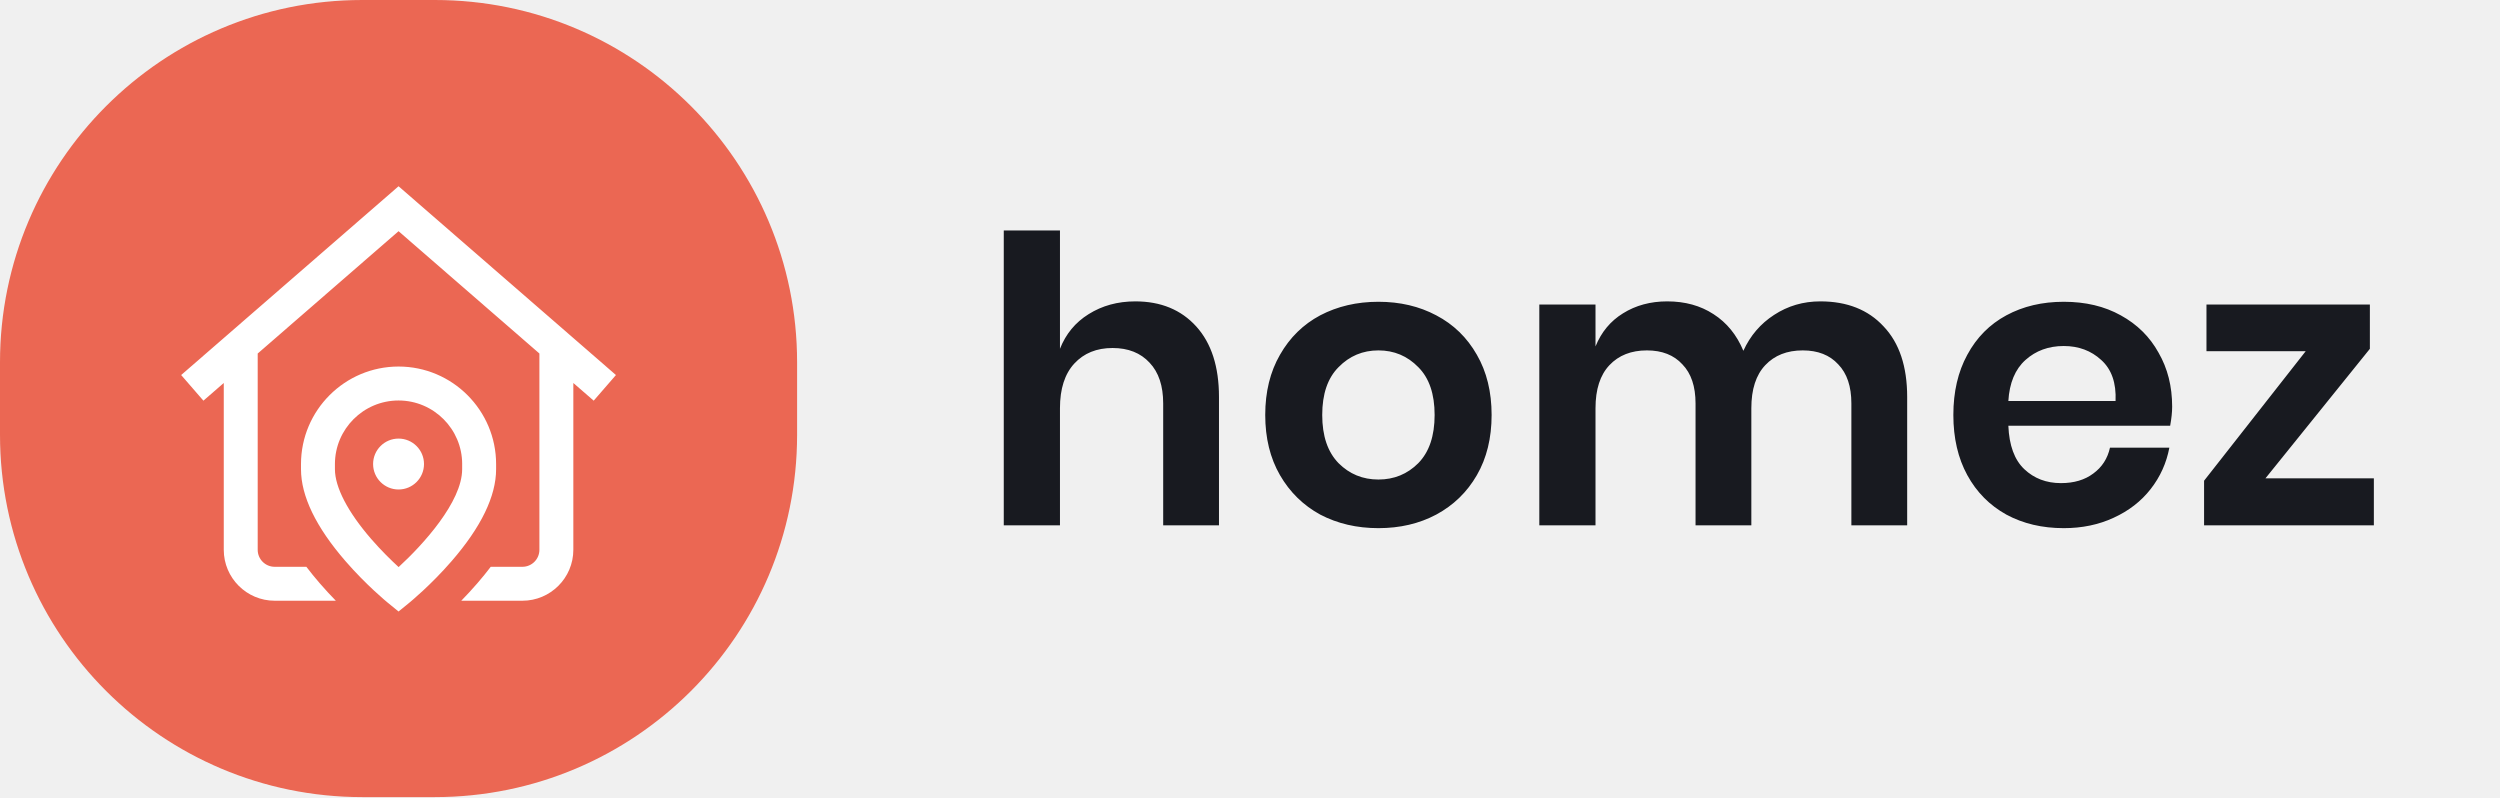
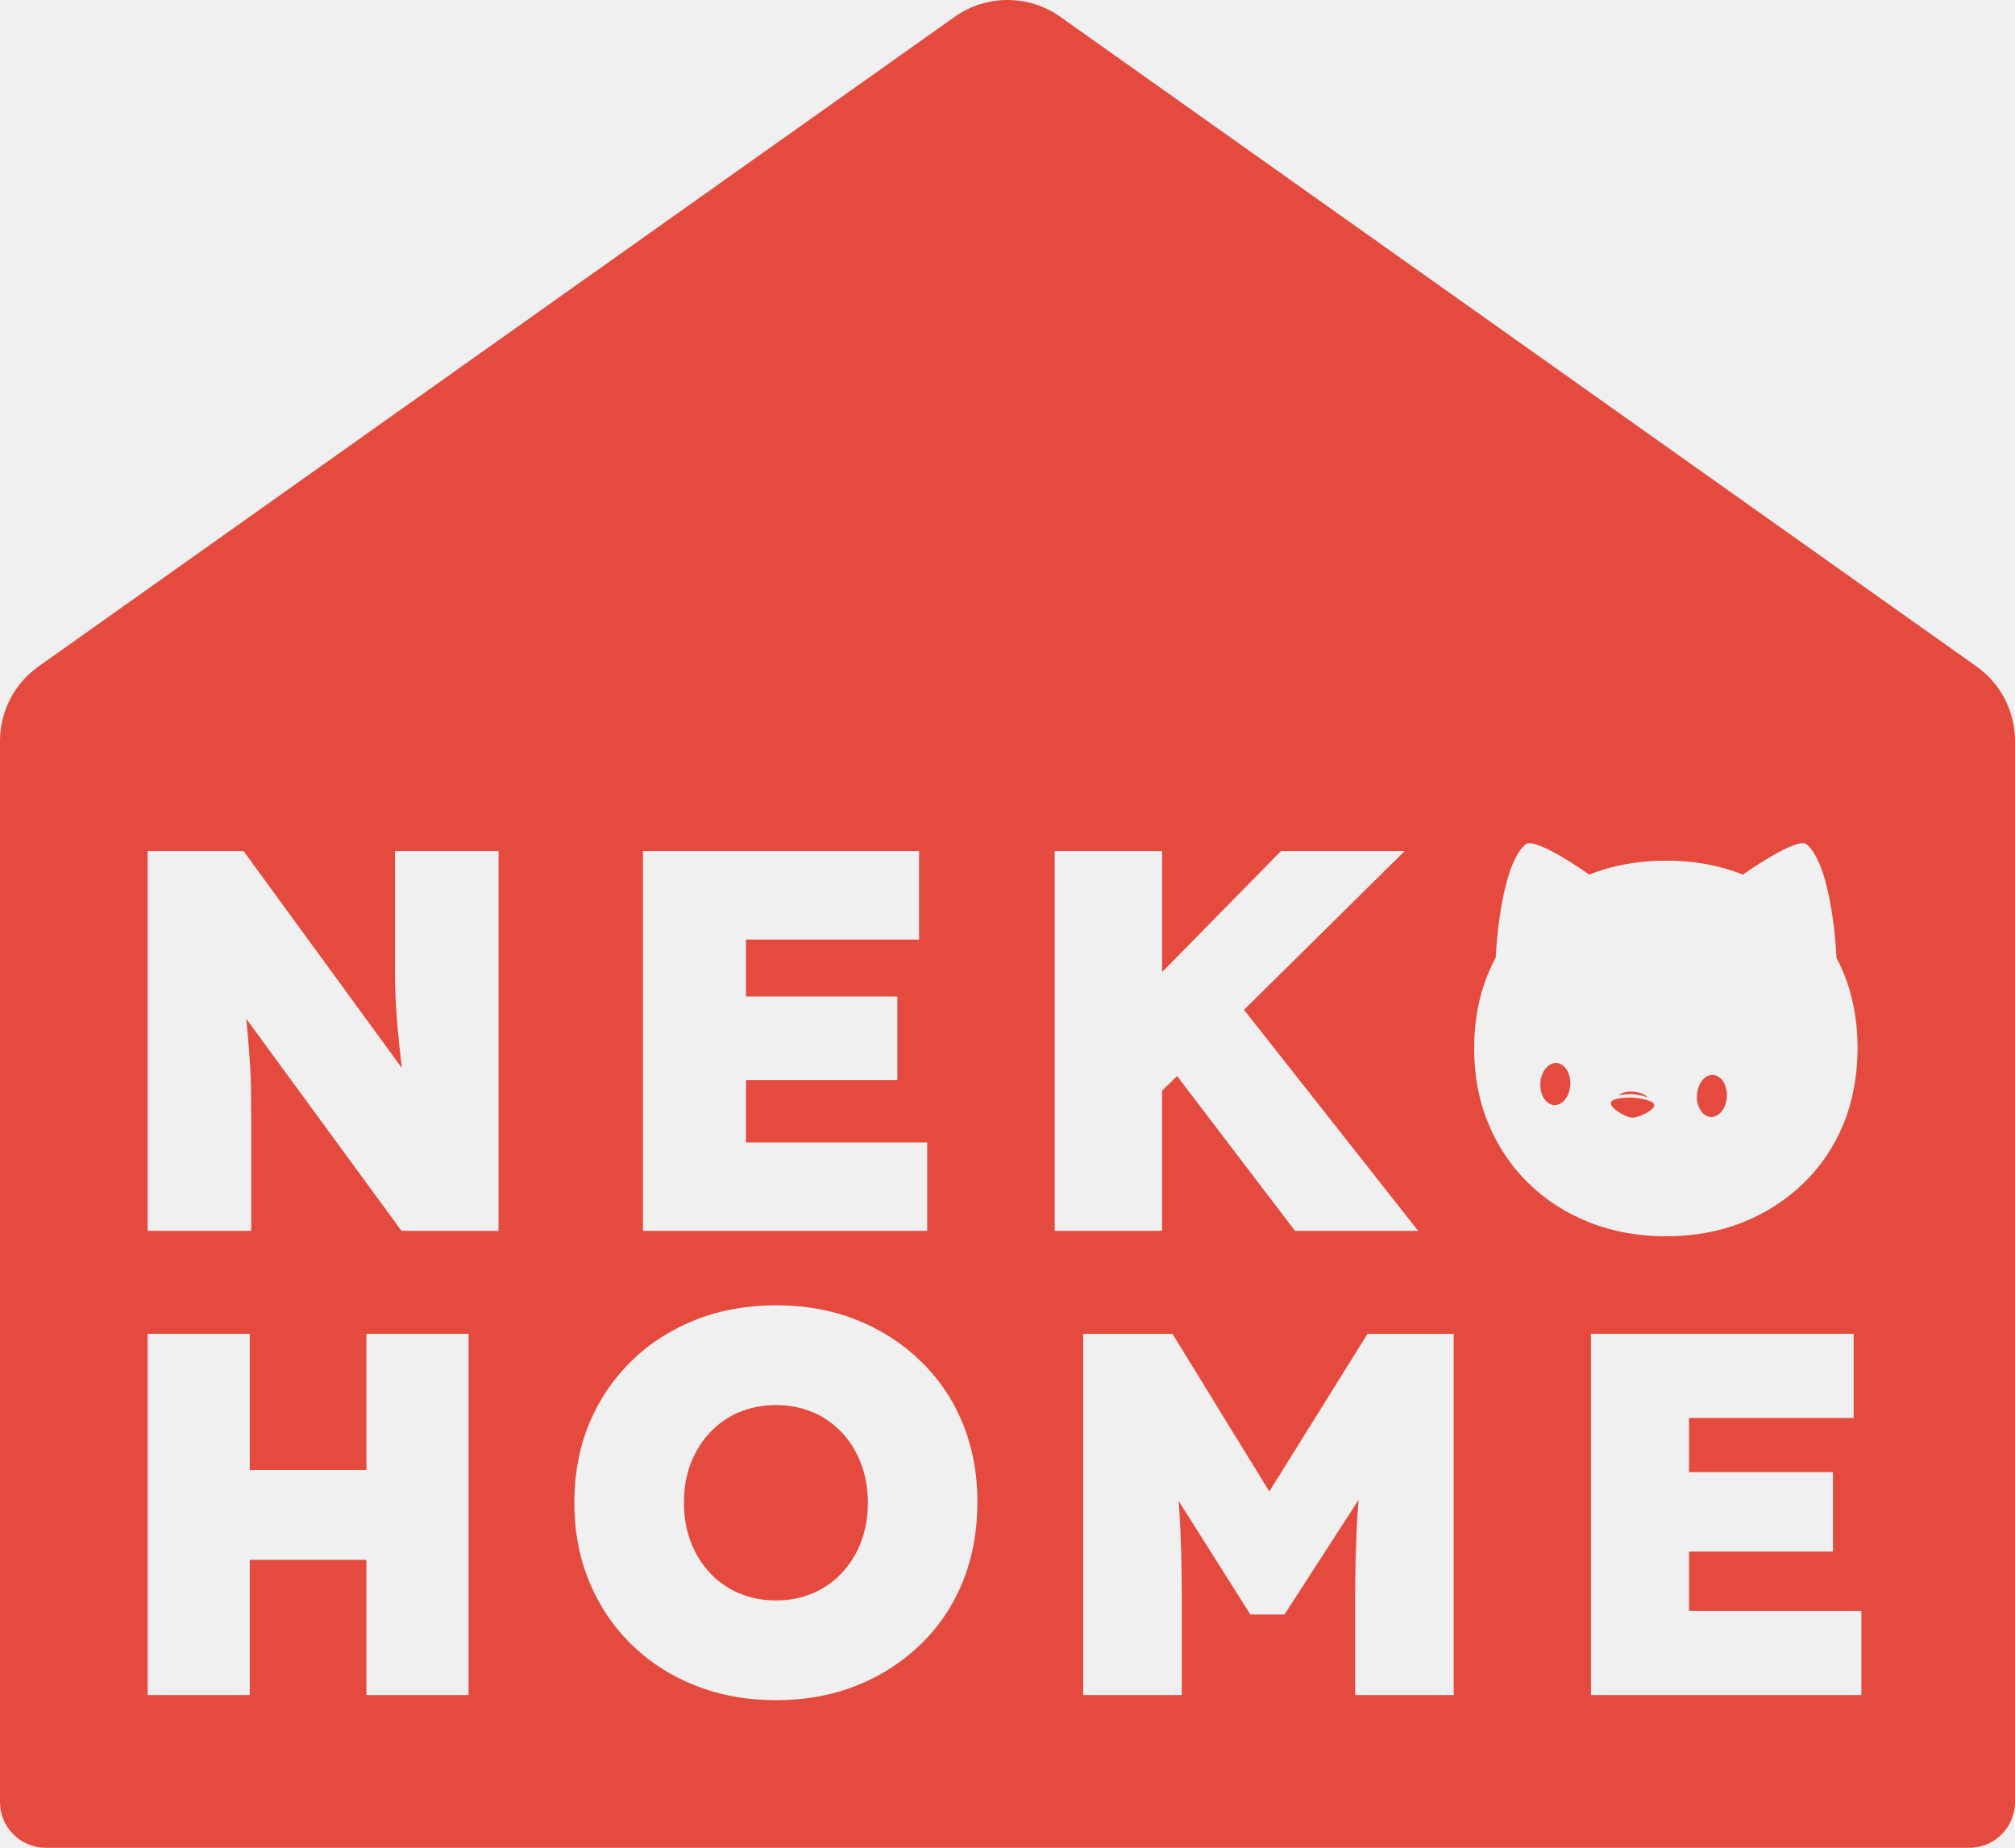
- <svg xmlns="http://www.w3.org/2000/svg" width="138" height="44" viewBox="0 0 138 44" fill="none">
-   <path d="M62.668 16.636C64.076 16.636 65.198 17.098 66.034 18.022C66.87 18.946 67.288 20.244 67.288 21.916V29H64.208V22.268C64.208 21.3 63.959 20.552 63.46 20.024C62.961 19.481 62.279 19.21 61.414 19.21C60.534 19.21 59.83 19.496 59.302 20.068C58.774 20.64 58.51 21.461 58.51 22.532V29H55.408V12.72H58.51V19.254C58.833 18.433 59.361 17.795 60.094 17.34C60.842 16.871 61.7 16.636 62.668 16.636ZM76.089 16.658C77.277 16.658 78.341 16.907 79.279 17.406C80.233 17.905 80.981 18.631 81.523 19.584C82.066 20.523 82.337 21.63 82.337 22.906C82.337 24.182 82.066 25.289 81.523 26.228C80.981 27.167 80.233 27.893 79.279 28.406C78.341 28.905 77.277 29.154 76.089 29.154C74.901 29.154 73.831 28.905 72.877 28.406C71.939 27.893 71.198 27.167 70.655 26.228C70.113 25.289 69.841 24.182 69.841 22.906C69.841 21.63 70.113 20.523 70.655 19.584C71.198 18.631 71.939 17.905 72.877 17.406C73.831 16.907 74.901 16.658 76.089 16.658ZM76.089 19.342C75.224 19.342 74.491 19.65 73.889 20.266C73.288 20.867 72.987 21.747 72.987 22.906C72.987 24.065 73.288 24.952 73.889 25.568C74.491 26.169 75.224 26.47 76.089 26.47C76.955 26.47 77.688 26.169 78.289 25.568C78.891 24.952 79.191 24.065 79.191 22.906C79.191 21.747 78.891 20.867 78.289 20.266C77.688 19.65 76.955 19.342 76.089 19.342ZM100.48 16.636C101.961 16.636 103.127 17.098 103.978 18.022C104.843 18.931 105.276 20.229 105.276 21.916V29H102.196V22.268C102.196 21.329 101.954 20.611 101.47 20.112C101 19.599 100.348 19.342 99.512 19.342C98.646 19.342 97.957 19.613 97.444 20.156C96.93 20.699 96.674 21.491 96.674 22.532V29H93.594V22.268C93.594 21.329 93.352 20.611 92.868 20.112C92.398 19.599 91.746 19.342 90.91 19.342C90.044 19.342 89.355 19.613 88.842 20.156C88.328 20.699 88.072 21.491 88.072 22.532V29H84.97V16.812H88.072V19.122C88.394 18.33 88.9 17.721 89.59 17.296C90.294 16.856 91.108 16.636 92.032 16.636C93.014 16.636 93.865 16.871 94.584 17.34C95.317 17.809 95.867 18.484 96.234 19.364C96.615 18.528 97.18 17.868 97.928 17.384C98.69 16.885 99.541 16.636 100.48 16.636ZM119.903 22.444C119.903 22.752 119.866 23.104 119.793 23.5H110.861C110.905 24.585 111.198 25.385 111.741 25.898C112.284 26.411 112.958 26.668 113.765 26.668C114.484 26.668 115.078 26.492 115.547 26.14C116.031 25.788 116.339 25.311 116.471 24.71H119.749C119.588 25.561 119.243 26.323 118.715 26.998C118.187 27.673 117.505 28.201 116.669 28.582C115.848 28.963 114.931 29.154 113.919 29.154C112.731 29.154 111.675 28.905 110.751 28.406C109.827 27.893 109.108 27.167 108.595 26.228C108.082 25.289 107.825 24.182 107.825 22.906C107.825 21.63 108.082 20.523 108.595 19.584C109.108 18.631 109.827 17.905 110.751 17.406C111.675 16.907 112.731 16.658 113.919 16.658C115.122 16.658 116.17 16.907 117.065 17.406C117.974 17.905 118.671 18.594 119.155 19.474C119.654 20.339 119.903 21.329 119.903 22.444ZM116.779 22.136C116.823 21.139 116.559 20.383 115.987 19.87C115.43 19.357 114.74 19.1 113.919 19.1C113.083 19.1 112.379 19.357 111.807 19.87C111.235 20.383 110.92 21.139 110.861 22.136H116.779ZM125.053 26.404H131.037V29H121.665V26.536L127.275 19.386H121.797V16.812H130.817V19.254L125.053 26.404Z" fill="#181A20" />
-   <rect width="44" height="44" rx="20" fill="#EB6753" />
-   <g clip-path="url(#clip0_5_128)">
-     <path d="M32.772 22.117L31.648 21.141V30.35C31.648 31.899 30.387 33.16 28.838 33.16H25.462C25.746 32.87 26.046 32.547 26.348 32.198C26.613 31.892 26.86 31.588 27.089 31.287H28.838C29.354 31.287 29.775 30.866 29.775 30.35V19.514L22 12.762L14.225 19.514V30.35C14.225 30.866 14.645 31.287 15.162 31.287H16.911C17.14 31.588 17.387 31.892 17.652 32.198C17.954 32.547 18.254 32.87 18.538 33.16H15.162C13.613 33.16 12.352 31.899 12.352 30.35V21.141L11.228 22.117L10 20.702L22 10.281L34 20.702L32.772 22.117ZM22 24.21C21.224 24.21 20.595 24.839 20.595 25.615C20.595 26.391 21.224 27.02 22 27.02C22.776 27.02 23.405 26.391 23.405 25.615C23.405 24.839 22.776 24.21 22 24.21ZM27.385 25.899C27.385 27.386 26.56 29.093 24.932 30.971C23.78 32.301 22.639 33.234 22.591 33.273L22 33.755L21.409 33.273C21.361 33.234 20.22 32.301 19.068 30.971C17.44 29.093 16.615 27.386 16.615 25.899V25.619C16.615 22.649 19.031 20.233 22 20.233C24.969 20.233 27.385 22.649 27.385 25.619V25.899ZM25.512 25.619C25.512 23.682 23.936 22.107 22 22.107C20.064 22.107 18.488 23.682 18.488 25.619V25.899C18.488 26.894 19.197 28.259 20.484 29.745C21.042 30.389 21.601 30.933 22.003 31.303C23.343 30.074 25.511 27.705 25.511 25.899V25.619H25.512Z" fill="white" />
+ <svg xmlns="http://www.w3.org/2000/svg" id="Layer_2" viewBox="0 0 882.03 808.9">
+   <defs>
+     <style>.cls-1{fill:#e54a3e;}</style>
+   </defs>
+   <g id="Layer_1-2">
+     <path class="cls-1" d="M721.16,480.4c-1.73-2.43-9.25-3.86-12.67-.86,7.13-1.61,12.67.86,12.67.86Z" />
+     <path class="cls-1" d="M681.3,465.36c-3.62-.19-6.77,3.77-7.04,8.85-.27,5.08,2.44,9.35,6.06,9.54s6.77-3.77,7.04-8.85c.27-5.08-2.44-9.35-6.06-9.54Z" />
+     <path class="cls-1" d="M368.49,627.09c-3.64-3.88-7.92-6.85-12.82-8.91-4.91-2.06-10.21-3.09-15.91-3.09s-11.24,1.03-16.15,3.09c-4.91,2.06-9.18,5.03-12.82,8.91-3.64,3.88-6.45,8.39-8.43,13.54-1.98,5.15-2.97,10.89-2.97,17.22s.99,11.87,2.97,17.1c1.98,5.22,4.79,9.78,8.43,13.66,3.64,3.88,7.91,6.85,12.82,8.91,4.91,2.06,10.29,3.09,16.15,3.09s11-1.03,15.91-3.09c4.91-2.06,9.18-5.02,12.82-8.91,3.64-3.88,6.45-8.43,8.43-13.66,1.98-5.22,2.97-10.92,2.97-17.1s-.99-11.87-2.97-17.1c-1.98-5.22-4.79-9.77-8.43-13.66Z" />
+     <path class="cls-1" d="M748.87,488.97c3.62.19,6.77-3.77,7.04-8.85s-2.45-9.35-6.06-9.54c-3.62-.19-6.77,3.77-7.04,8.85-.27,5.08,2.44,9.35,6.06,9.54Z" />
+     <path class="cls-1" d="M417.88,7.37L16.86,291.75c-10.58,7.5-16.86,19.66-16.86,32.63v464.52c0,11.05,8.95,20,20,20h842.03c11.05,0,20-8.95,20-20v-464.52c0-12.97-6.28-25.13-16.86-32.63L464.16,7.37c-13.86-9.83-32.42-9.83-46.28,0ZM281.43,372.6h120.88v38.71h-75.76v24.94h66.26v36.57h-66.26v27.31h79.32v38.71h-124.44v-166.24ZM205.12,742.03h-44.73v-59.18h-51.05v59.18h-44.73v-158.12h44.73v59.63h51.05v-59.63h44.73v158.12ZM218.26,538.83h-42.51l-67.96-92.84c.3,2.79.55,5.41.75,7.82.32,3.8.59,7.44.83,10.92.24,3.48.4,7.21.47,11.16.08,3.96.12,8.47.12,13.54v49.4h-45.36v-166.24h42.03l69.3,94.98c-.11-.88-.21-1.76-.31-2.6-.56-4.75-1.03-9.26-1.43-13.54-.4-4.27-.71-8.55-.95-12.82-.24-4.27-.36-8.94-.36-14.01v-52.01h45.36v166.24ZM421.44,692.4c-4.27,10.53-10.41,19.67-18.41,27.43-8,7.76-17.34,13.77-28.02,18.05-10.69,4.27-22.44,6.41-35.27,6.41s-24.62-2.14-35.38-6.41c-10.77-4.27-20.11-10.29-28.02-18.05-7.92-7.75-14.05-16.9-18.41-27.43-4.36-10.53-6.53-22.05-6.53-34.55s2.17-24.22,6.53-34.67c4.35-10.45,10.49-19.55,18.41-27.31,7.92-7.76,17.25-13.77,28.02-18.05,10.76-4.27,22.56-6.41,35.38-6.41s24.58,2.14,35.27,6.41c10.69,4.27,20.03,10.29,28.02,18.05,7.99,7.76,14.13,16.86,18.41,27.31,4.27,10.45,6.41,21.93,6.41,34.43s-2.14,24.26-6.41,34.79ZM461.68,372.6h47.02v52.93l52.01-52.93h54.14l-70.31,69.47,76.24,96.76h-53.91l-51.65-67.79-6.53,6.45v61.34h-47.02v-166.24ZM636.34,742.03h-43.15v-42.24c0-13.55.34-25.75,1.02-36.59.14-2.21.31-4.42.49-6.62l-32.45,50.22h-14.91l-31.43-49.75c.13,1.64.27,3.27.37,4.91.68,10.62,1.02,23.23,1.02,37.84v42.24h-43.15v-158.12h39.08l42.39,68.99,42.99-68.99h37.72v158.12ZM669,517.94c-7.53-7.38-13.37-16.07-17.51-26.09-4.15-10.01-6.21-20.97-6.21-32.87s2.07-23.04,6.21-32.98c.99-2.37,2.07-4.66,3.25-6.88h-.01s1.63-39.39,12.92-49.42c4.27-3.8,28,13.16,28,13.16,10.24-4.07,21.46-6.1,33.66-6.1s23.38,2.03,33.55,6.1c.07.03.14.06.21.09l-.1-.09s23.74-16.95,28-13.16c11.29,10.04,12.92,49.44,12.92,49.44l-.14-.13c1.19,2.26,2.29,4.59,3.27,6.99,4.07,9.94,6.1,20.86,6.1,32.75s-2.03,23.08-6.1,33.09c-4.07,10.02-9.9,18.71-17.51,26.09-7.61,7.38-16.49,13.1-26.65,17.17-10.16,4.07-21.35,6.1-33.55,6.1s-23.42-2.03-33.66-6.1c-10.24-4.07-19.13-9.79-26.65-17.17ZM814.79,742.03h-118.37v-158.12h114.98v36.82h-72.06v23.72h63.02v34.79h-63.02v25.98h75.45v36.82Z" />
+     <path class="cls-1" d="M714.75,480.5c-2.38-.13-8.65.13-9.54,1.93-1.14,2.32,6.24,6.69,9.07,6.84,2.83.15,10.63-3.41,9.74-5.84-.69-1.88-6.9-2.8-9.28-2.93Z" />
  </g>
-   <defs>
-     <clipPath id="clip0_5_128">
-       <rect width="24" height="24" fill="white" transform="translate(10 10)" />
-     </clipPath>
-   </defs>
</svg>
